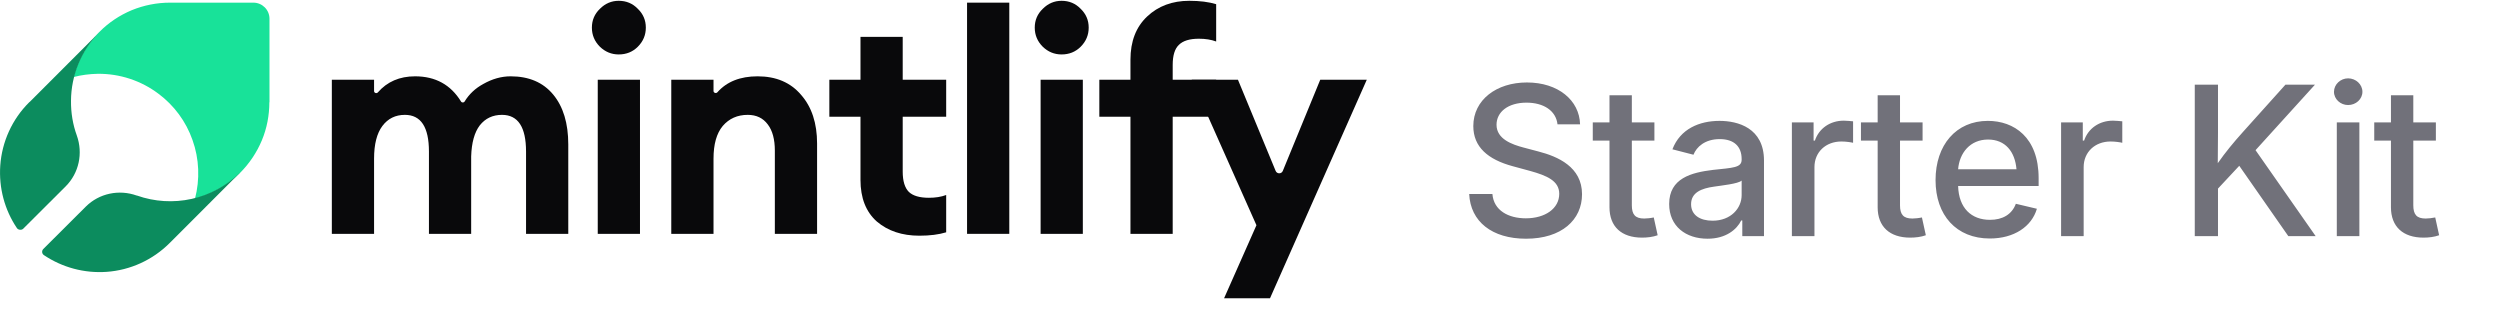
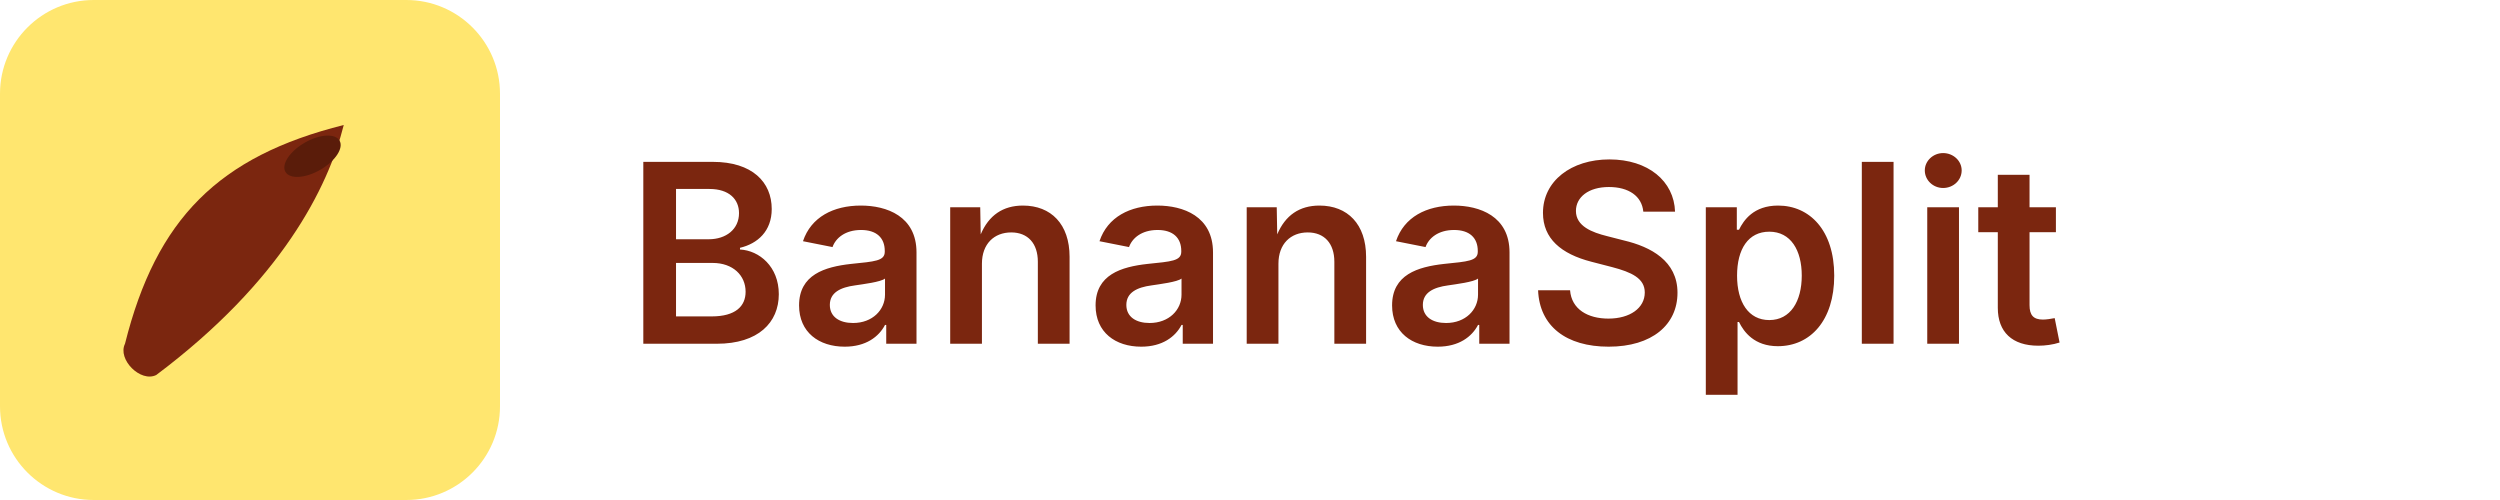
- <svg xmlns="http://www.w3.org/2000/svg" width="180" height="23" viewBox="0 0 180 23" fill="none">
-   <path d="M91.44 21.476H88.133L90.464 16.216L85.802 5.74H89.132L91.847 12.307C91.943 12.536 92.268 12.536 92.362 12.306L95.058 5.74H98.409L91.44 21.476Z" fill="#09090B" />
-   <path d="M81.393 16.837V8.403H79.152V5.74H81.393V4.297C81.393 2.98 81.792 1.944 82.592 1.19C83.391 0.435 84.404 0.058 85.633 0.058C86.387 0.058 87.031 0.139 87.564 0.302V2.988C87.208 2.854 86.794 2.788 86.32 2.788C85.655 2.788 85.174 2.936 84.878 3.232C84.582 3.513 84.434 3.994 84.434 4.674V5.74H87.564V8.403H84.434V16.837H81.393Z" fill="#09090B" />
-   <path d="M76.433 3.92C75.915 3.92 75.463 3.735 75.079 3.365C74.694 2.98 74.502 2.521 74.502 1.989C74.502 1.456 74.694 1.005 75.079 0.635C75.463 0.25 75.915 0.058 76.433 0.058C76.98 0.058 77.438 0.25 77.809 0.635C78.193 1.005 78.386 1.456 78.386 1.989C78.386 2.521 78.193 2.98 77.809 3.365C77.438 3.735 76.98 3.92 76.433 3.92ZM74.924 16.837V5.74H77.964V16.837H74.924Z" fill="#09090B" />
-   <path d="M69.628 16.837V0.191H72.669V16.837H69.628Z" fill="#09090B" />
-   <path d="M66.194 16.97C64.951 16.97 63.93 16.63 63.131 15.949C62.347 15.254 61.955 14.255 61.955 12.953V8.403H59.713V5.74H61.955V2.655H64.995V5.74H68.125V8.403H64.995V12.354C64.995 13.034 65.143 13.523 65.439 13.819C65.735 14.1 66.216 14.24 66.882 14.24C67.355 14.24 67.769 14.174 68.125 14.04V16.726C67.592 16.889 66.948 16.97 66.194 16.97Z" fill="#09090B" />
-   <path d="M48.332 16.837V5.74H51.373V6.551C51.373 6.688 51.559 6.748 51.65 6.646C52.328 5.879 53.293 5.495 54.546 5.495C55.878 5.495 56.921 5.939 57.676 6.827C58.445 7.7 58.83 8.869 58.83 10.334V16.837H55.789V10.844C55.789 10.03 55.619 9.402 55.279 8.958C54.939 8.499 54.458 8.27 53.836 8.27C53.096 8.27 52.497 8.536 52.038 9.069C51.594 9.601 51.373 10.386 51.373 11.421V16.837H48.332Z" fill="#09090B" />
-   <path d="M44.547 3.92C44.029 3.92 43.578 3.735 43.193 3.365C42.809 2.98 42.616 2.521 42.616 1.989C42.616 1.456 42.809 1.005 43.193 0.635C43.578 0.25 44.029 0.058 44.547 0.058C45.095 0.058 45.553 0.25 45.923 0.635C46.308 1.005 46.5 1.456 46.5 1.989C46.5 2.521 46.308 2.98 45.923 3.365C45.553 3.735 45.095 3.92 44.547 3.92ZM43.038 16.837V5.74H46.079V16.837H43.038Z" fill="#09090B" />
-   <path d="M37.875 16.837V10.911C37.875 9.15 37.298 8.27 36.144 8.27C35.478 8.27 34.945 8.521 34.546 9.024C34.161 9.527 33.954 10.275 33.924 11.266V16.837H30.884V10.911C30.884 9.15 30.306 8.27 29.152 8.27C28.472 8.27 27.932 8.536 27.532 9.069C27.133 9.601 26.933 10.386 26.933 11.421V16.837H23.892V5.74H26.933V6.559C26.933 6.695 27.116 6.755 27.206 6.652C27.878 5.881 28.771 5.495 29.885 5.495C31.349 5.495 32.452 6.1 33.193 7.309C33.252 7.404 33.395 7.403 33.454 7.307C33.774 6.78 34.219 6.361 34.79 6.05C35.441 5.68 36.099 5.495 36.765 5.495C38.082 5.495 39.103 5.932 39.828 6.805C40.553 7.678 40.916 8.876 40.916 10.4V16.837H37.875Z" fill="#09090B" />
-   <path d="M19.403 7.362V1.35C19.403 0.705 18.879 0.191 18.244 0.191H12.235C11.291 0.191 10.357 0.378 9.487 0.733C8.618 1.098 7.824 1.621 7.16 2.295L7.114 2.341C6.235 3.23 5.609 4.333 5.291 5.548C5.861 5.399 6.45 5.324 7.039 5.314C8.609 5.296 10.151 5.801 11.403 6.745C12.534 7.586 13.394 8.746 13.861 10.083C14.347 11.438 14.403 12.916 14.039 14.309C15.244 13.991 16.356 13.364 17.244 12.486L17.291 12.439C17.954 11.775 18.487 10.98 18.851 10.111C19.216 9.241 19.393 8.306 19.393 7.362H19.403Z" fill="#18E299" />
-   <path d="M5.112 7.26C5.121 5.416 5.857 3.646 7.151 2.324L2.151 7.326C2.133 7.344 2.114 7.354 2.095 7.372C0.876 8.583 0.14 10.204 0.019 11.918C-0.092 13.52 0.327 15.103 1.22 16.426C1.306 16.552 1.537 16.593 1.667 16.472L4.73 13.417C5.689 12.458 5.987 11.033 5.531 9.757C5.242 8.965 5.103 8.117 5.112 7.26Z" fill="#0C8C5E" />
-   <path d="M17.262 12.44C16.303 13.38 15.102 14.032 13.799 14.321C12.486 14.61 11.127 14.526 9.861 14.079C9.861 14.079 9.851 14.079 9.842 14.079C8.567 13.622 7.142 13.921 6.183 14.871L3.12 17.926C2.99 18.056 3.009 18.27 3.167 18.373C4.489 19.258 6.072 19.686 7.673 19.574C9.386 19.453 10.997 18.717 12.216 17.497L12.263 17.451L17.262 12.449V12.44Z" fill="#0C8C5E" />
-   <text x="105" y="17" font-family="Inter, ui-sans-serif, system-ui, -apple-system, sans-serif" font-size="15" font-weight="500" fill="#71717A" letter-spacing="-0.01em">Starter Kit</text>
+ <svg xmlns="http://www.w3.org/2000/svg" width="160" height="32" viewBox="0 0 160 32" fill="none">
+   <rect width="32" height="32" rx="6" fill="#ffe66f" />
+   <path d="M8 22C10 14 14 10 22 8C21 12 18 18 10 24C9 24.5 7.5 23 8 22Z" fill="#7b260f" />
+   <ellipse cx="20" cy="10" rx="2" ry="1" fill="#5a1c0a" transform="rotate(-30 20 10)" />
+   <text x="40" y="22" font-family="system-ui, -apple-system, sans-serif" font-size="16" font-weight="600" fill="#7b260f">BananaSplit</text>
</svg>
